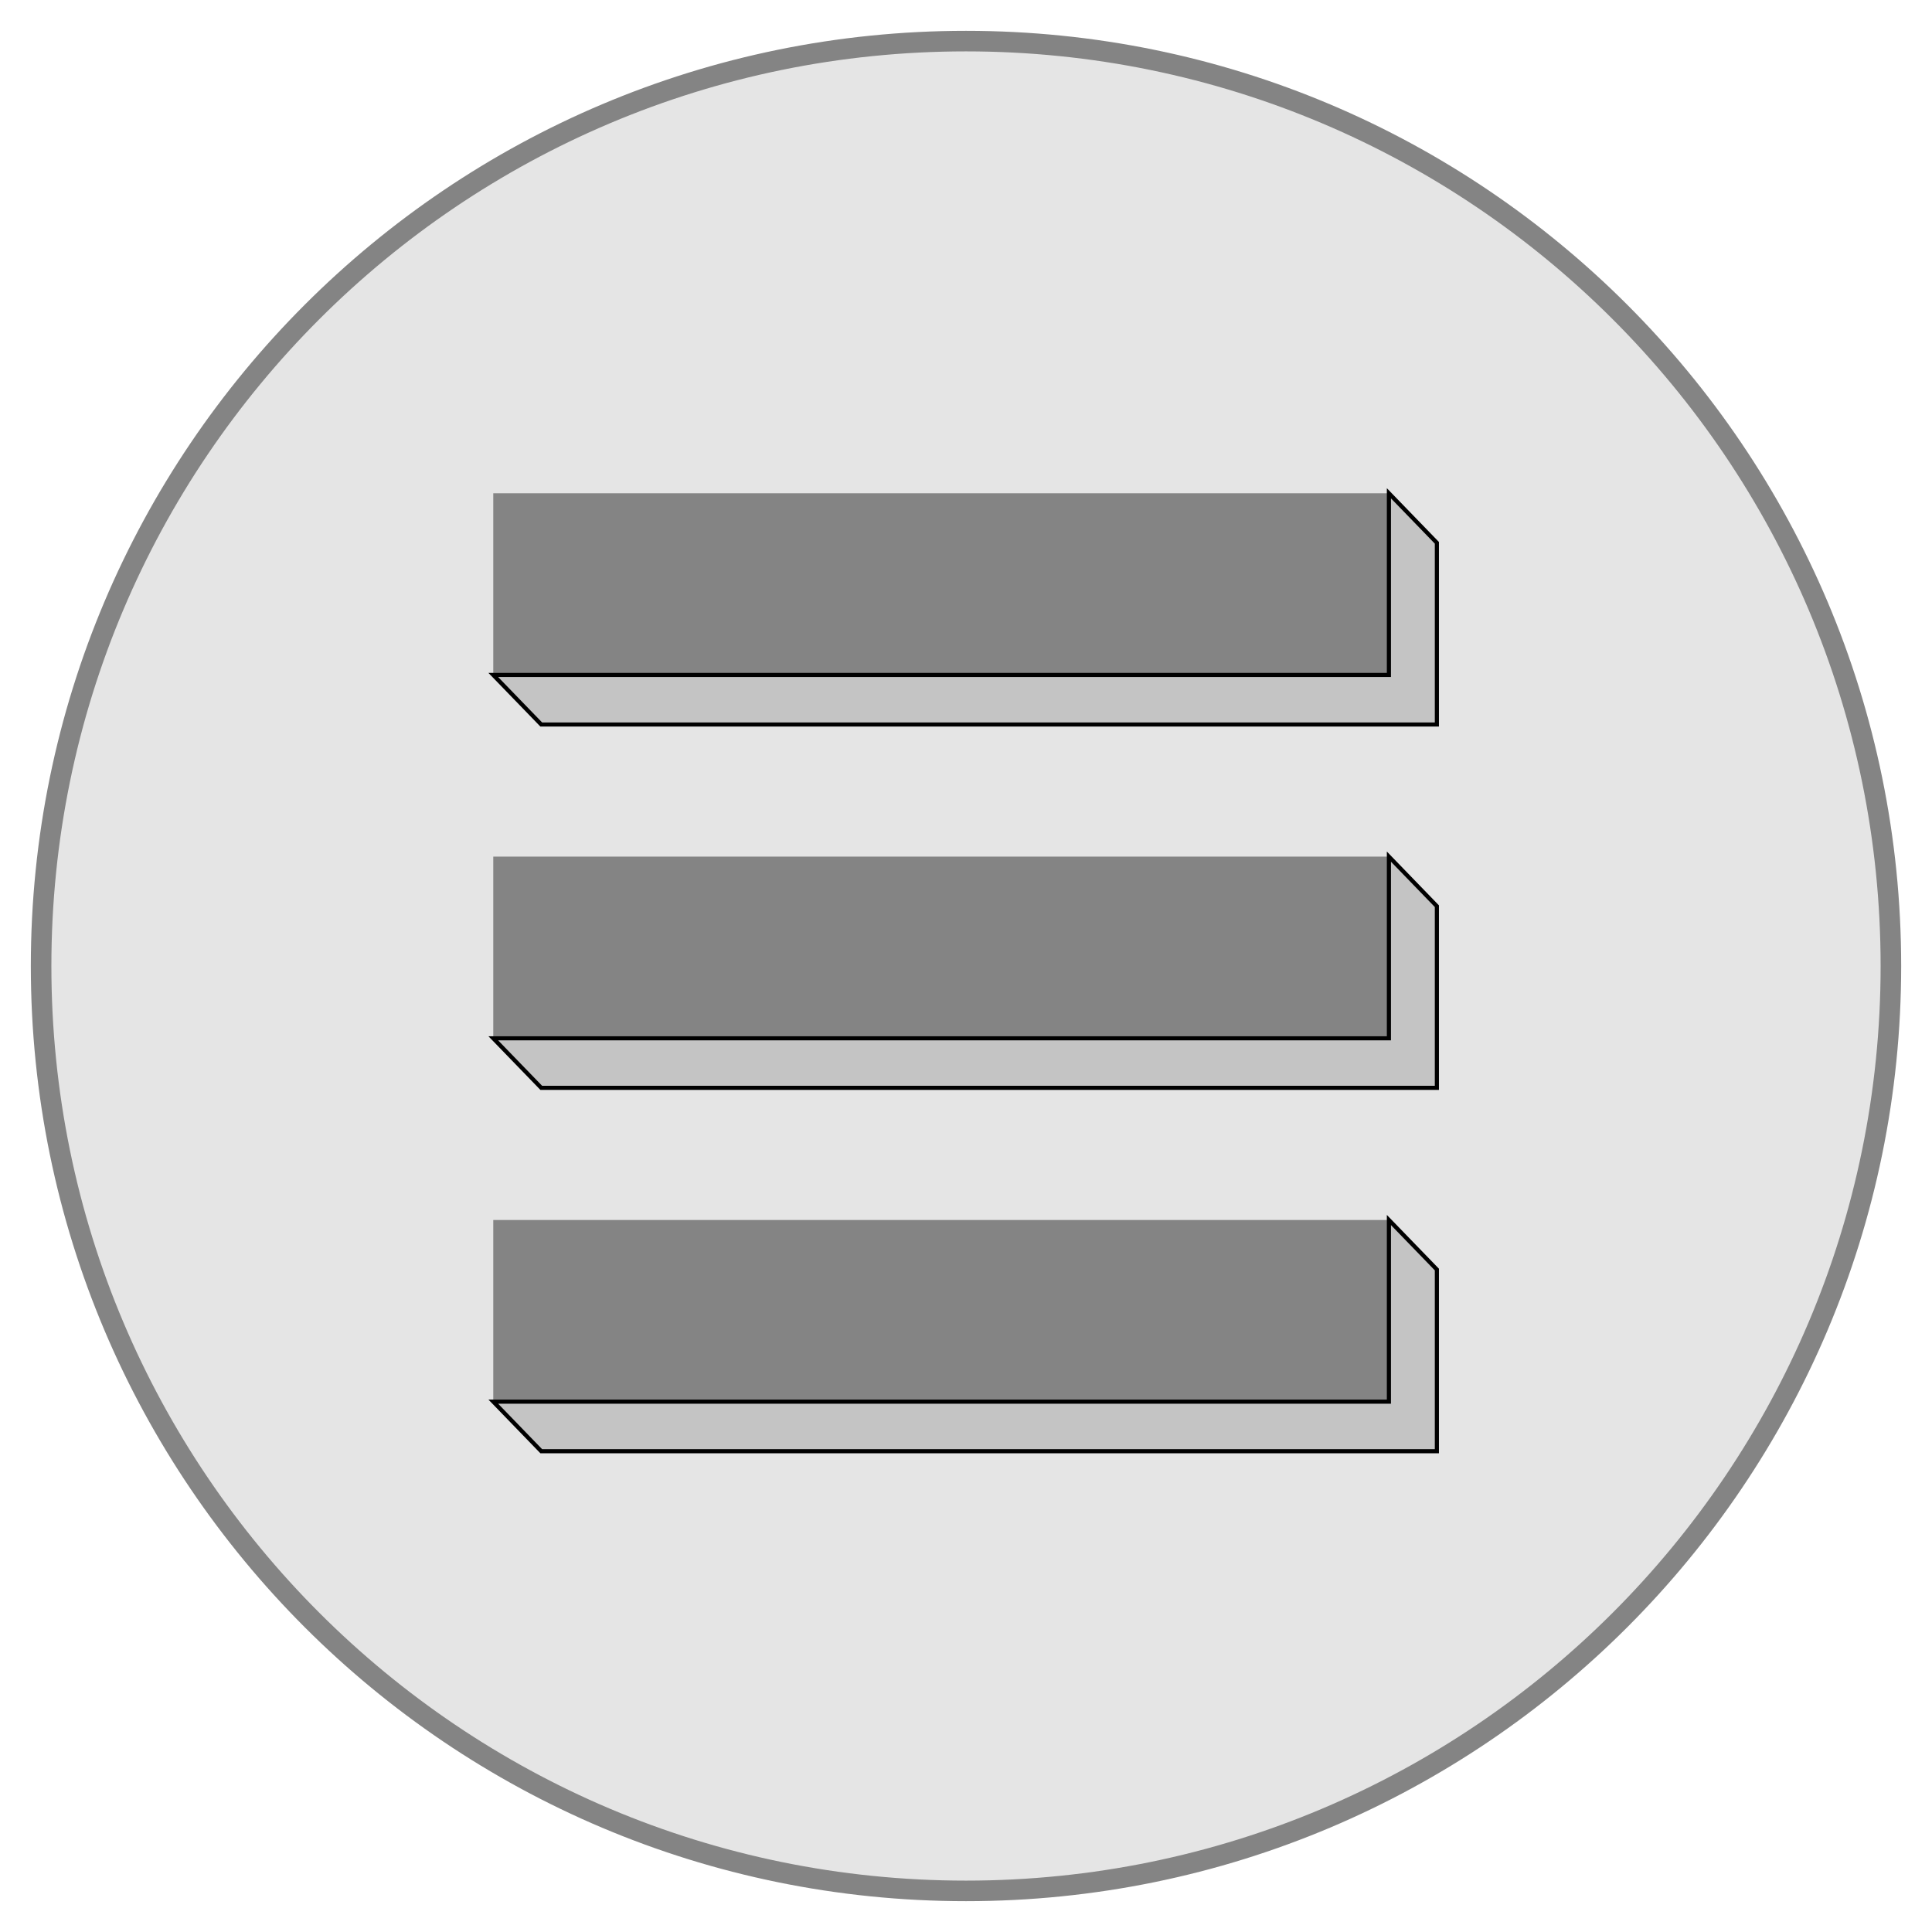
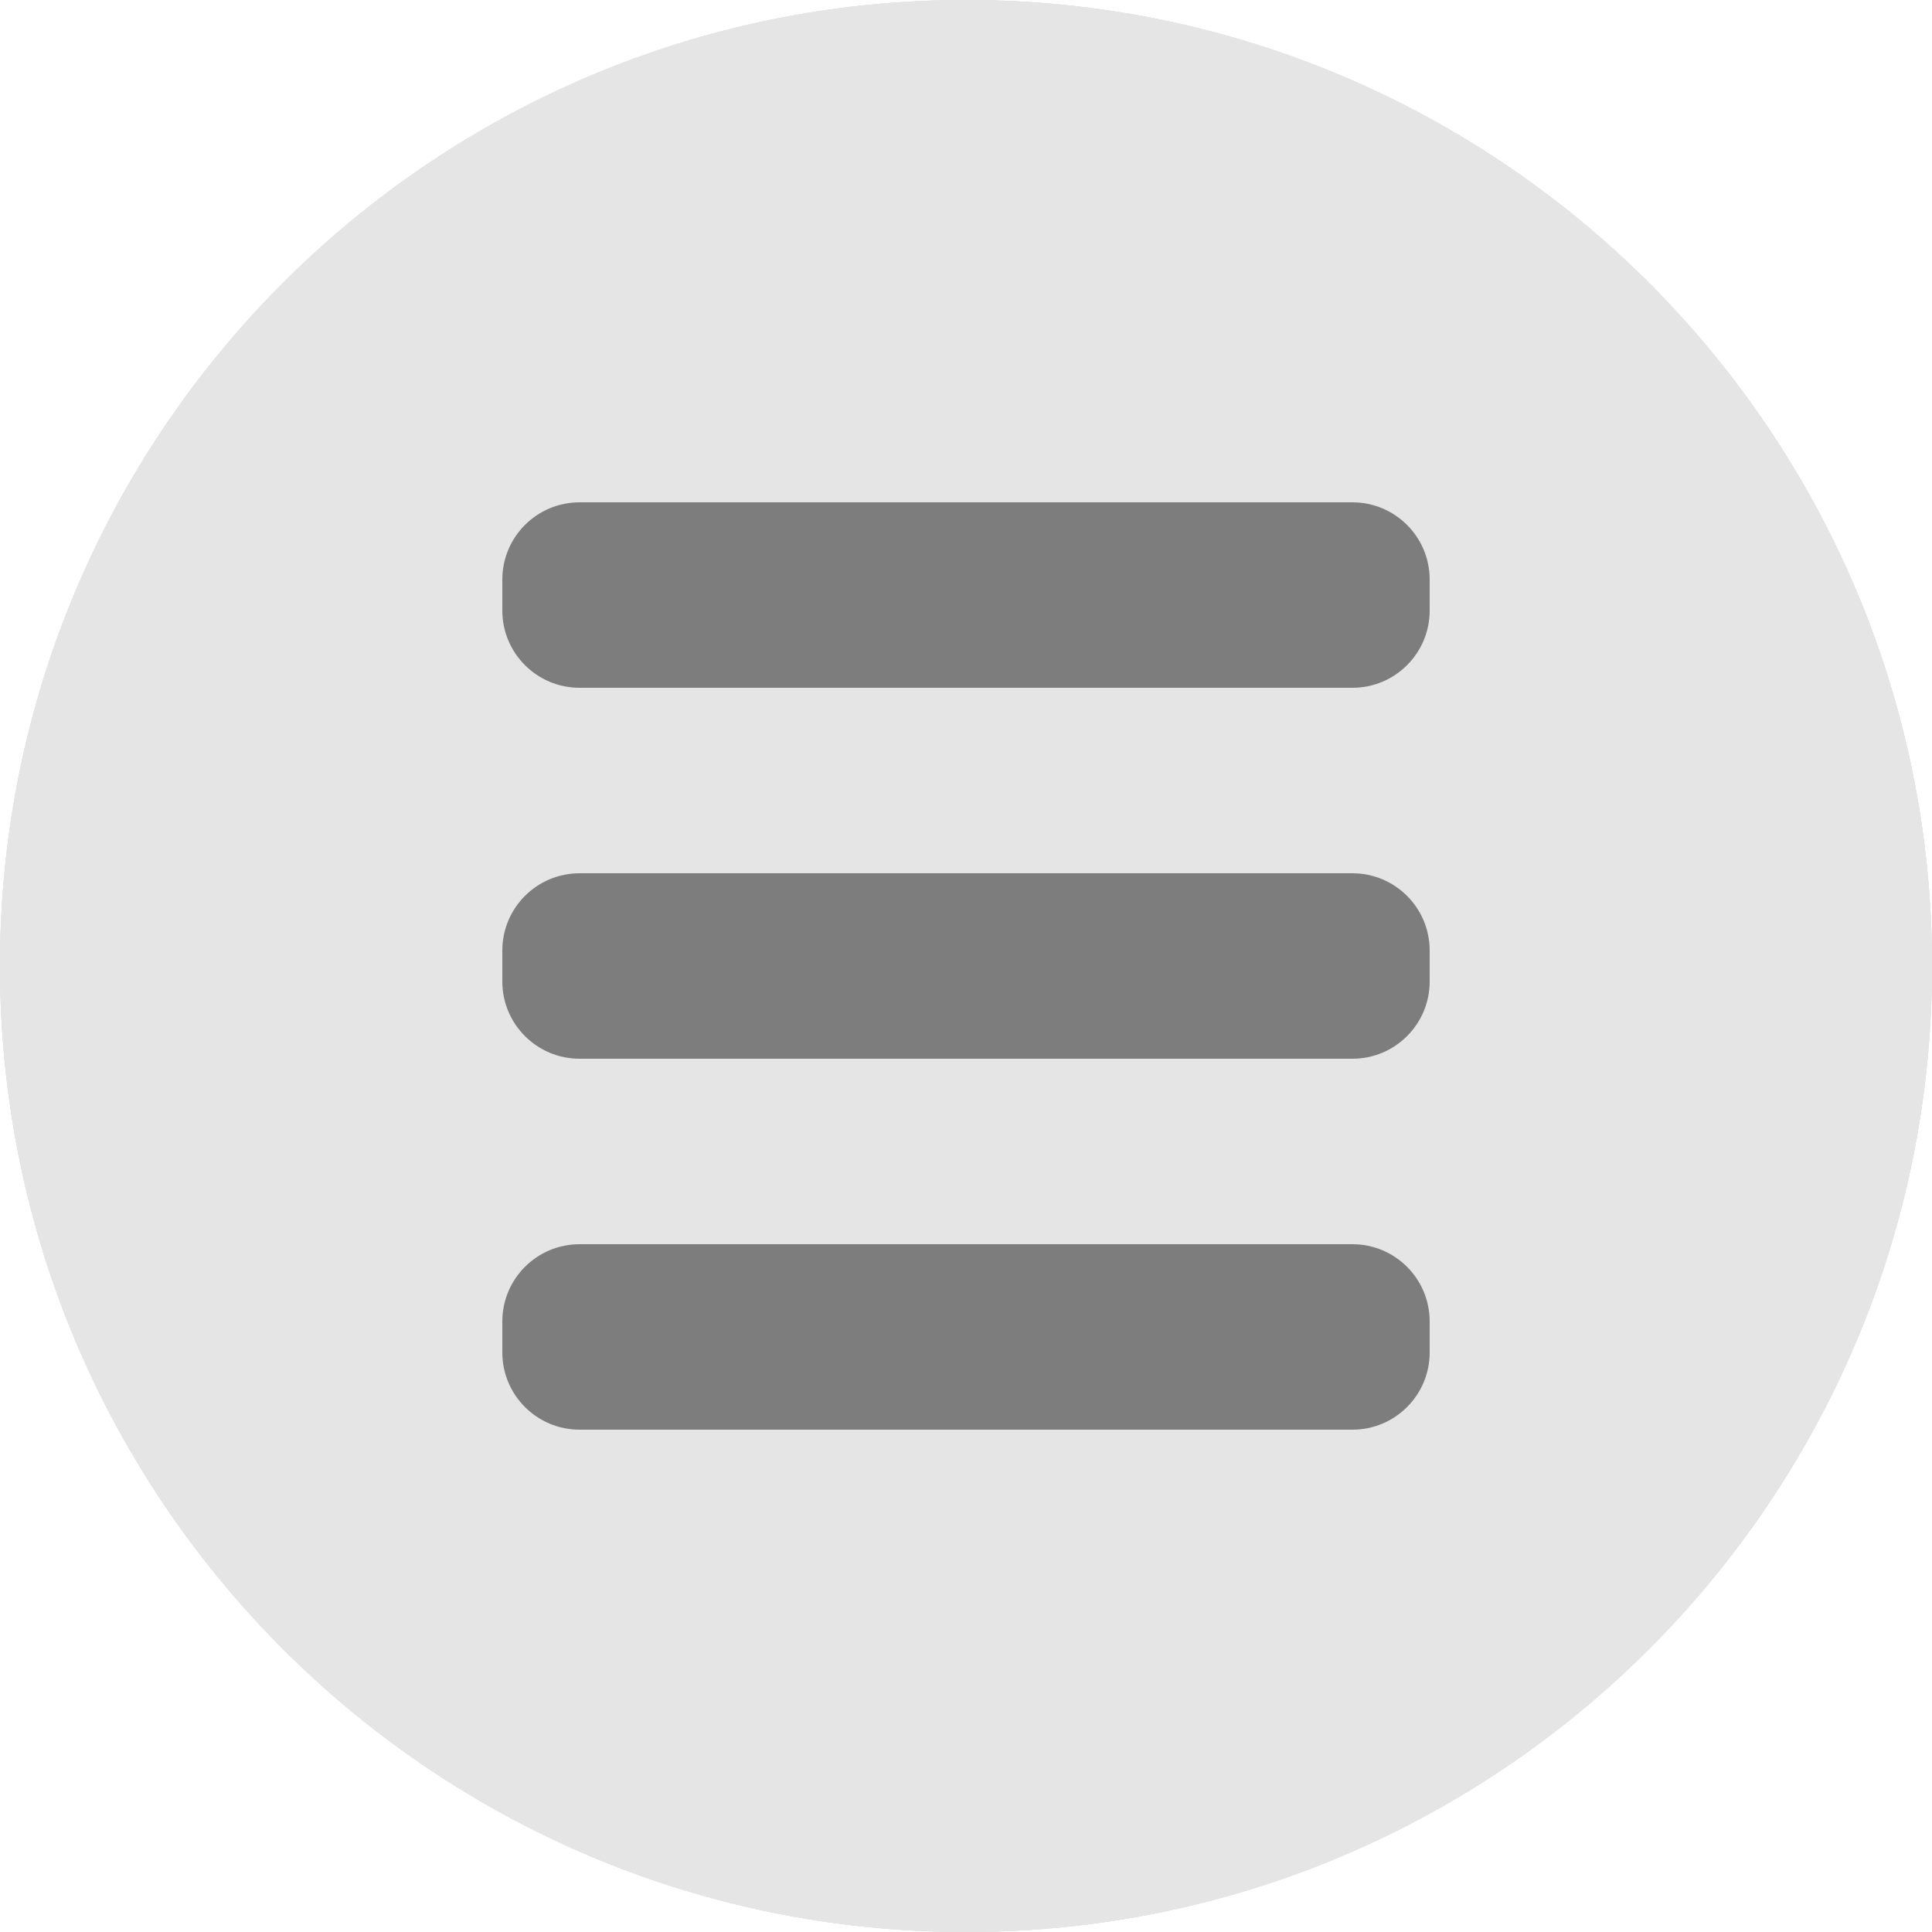
- <svg xmlns="http://www.w3.org/2000/svg" width="47" height="47" viewBox="0 0 47 47" fill="none">
-   <path d="M46 23.5C46 35.926 35.926 46 23.5 46C11.074 46 1 35.926 1 23.5C1 11.074 11.074 1 23.5 1C35.926 1 46 11.074 46 23.5Z" fill="#E5E5E5" />
-   <path d="M46 23.5C46 35.926 35.926 46 23.5 46C11.074 46 1 35.926 1 23.5C1 11.074 11.074 1 23.5 1C35.926 1 46 11.074 46 23.5Z" fill="#E5E5E5" />
-   <path d="M46 23.5C46 35.926 35.926 46 23.5 46C11.074 46 1 35.926 1 23.5C1 11.074 11.074 1 23.5 1C35.926 1 46 11.074 46 23.5Z" fill="#E5E5E5" />
-   <path d="M46 23.5C46 35.926 35.926 46 23.5 46C11.074 46 1 35.926 1 23.5C1 11.074 11.074 1 23.5 1C35.926 1 46 11.074 46 23.5Z" fill="#E5E5E5" />
-   <path d="M46 23.5C46 35.926 35.926 46 23.5 46C11.074 46 1 35.926 1 23.5C1 11.074 11.074 1 23.5 1C35.926 1 46 11.074 46 23.5Z" stroke="#848484" stroke-width="0.5" />
-   <path d="M33.788 12H12V16.42H33.788V12Z" fill="#848484" />
-   <path d="M33.788 20.839H12V25.259H33.788V20.839Z" fill="#848484" />
-   <path d="M33.788 29.679H12V34.098H33.788V29.679Z" fill="#848484" />
-   <path d="M13.167 17.625L12 16.42H33.788V12L34.955 13.205V17.625H13.167Z" fill="#C4C4C4" stroke="black" stroke-width="0.1" />
-   <path d="M13.167 26.464L12 25.259H33.788V20.839L34.955 22.045V26.464H13.167Z" fill="#C4C4C4" stroke="black" stroke-width="0.1" />
-   <path d="M13.167 35.304L12 34.098H33.788V29.679L34.955 30.884V35.304H13.167Z" fill="#C4C4C4" stroke="black" stroke-width="0.1" />
+ <svg xmlns="http://www.w3.org/2000/svg" width="50" height="50" viewBox="0 0 50 50" fill="none">
+   <path d="M50 25C50 38.807 38.807 50 25 50C11.193 50 0 38.807 0 25C0 11.193 11.193 0 25 0C38.807 0 50 11.193 50 25Z" fill="#E5E5E5" />
+   <path d="M50 25C50 38.807 38.807 50 25 50C11.193 50 0 38.807 0 25C0 11.193 11.193 0 25 0C38.807 0 50 11.193 50 25Z" fill="#E5E5E5" />
+   <path d="M50 25C50 38.807 38.807 50 25 50C11.193 50 0 38.807 0 25C0 11.193 11.193 0 25 0C38.807 0 50 11.193 50 25Z" fill="#E5E5E5" />
+   <path d="M50 25C50 38.807 38.807 50 25 50C11.193 50 0 38.807 0 25C0 11.193 11.193 0 25 0C38.807 0 50 11.193 50 25Z" fill="#E5E5E5" />
+   <path d="M35 13H15C13.895 13 13 13.895 13 15V15.8C13 16.905 13.895 17.8 15 17.8H35C36.105 17.8 37 16.905 37 15.8V15C37 13.895 36.105 13 35 13Z" fill="#7D7D7D" />
+   <path d="M35 22.6H15C13.895 22.6 13 23.495 13 24.6V25.4C13 26.505 13.895 27.4 15 27.4H35C36.105 27.4 37 26.505 37 25.4V24.6C37 23.495 36.105 22.6 35 22.6Z" fill="#7D7D7D" />
+   <path d="M35 32.2H15C13.895 32.2 13 33.095 13 34.2V35C13 36.105 13.895 37 15 37H35C36.105 37 37 36.105 37 35V34.2C37 33.095 36.105 32.2 35 32.2Z" fill="#7D7D7D" />
</svg>
